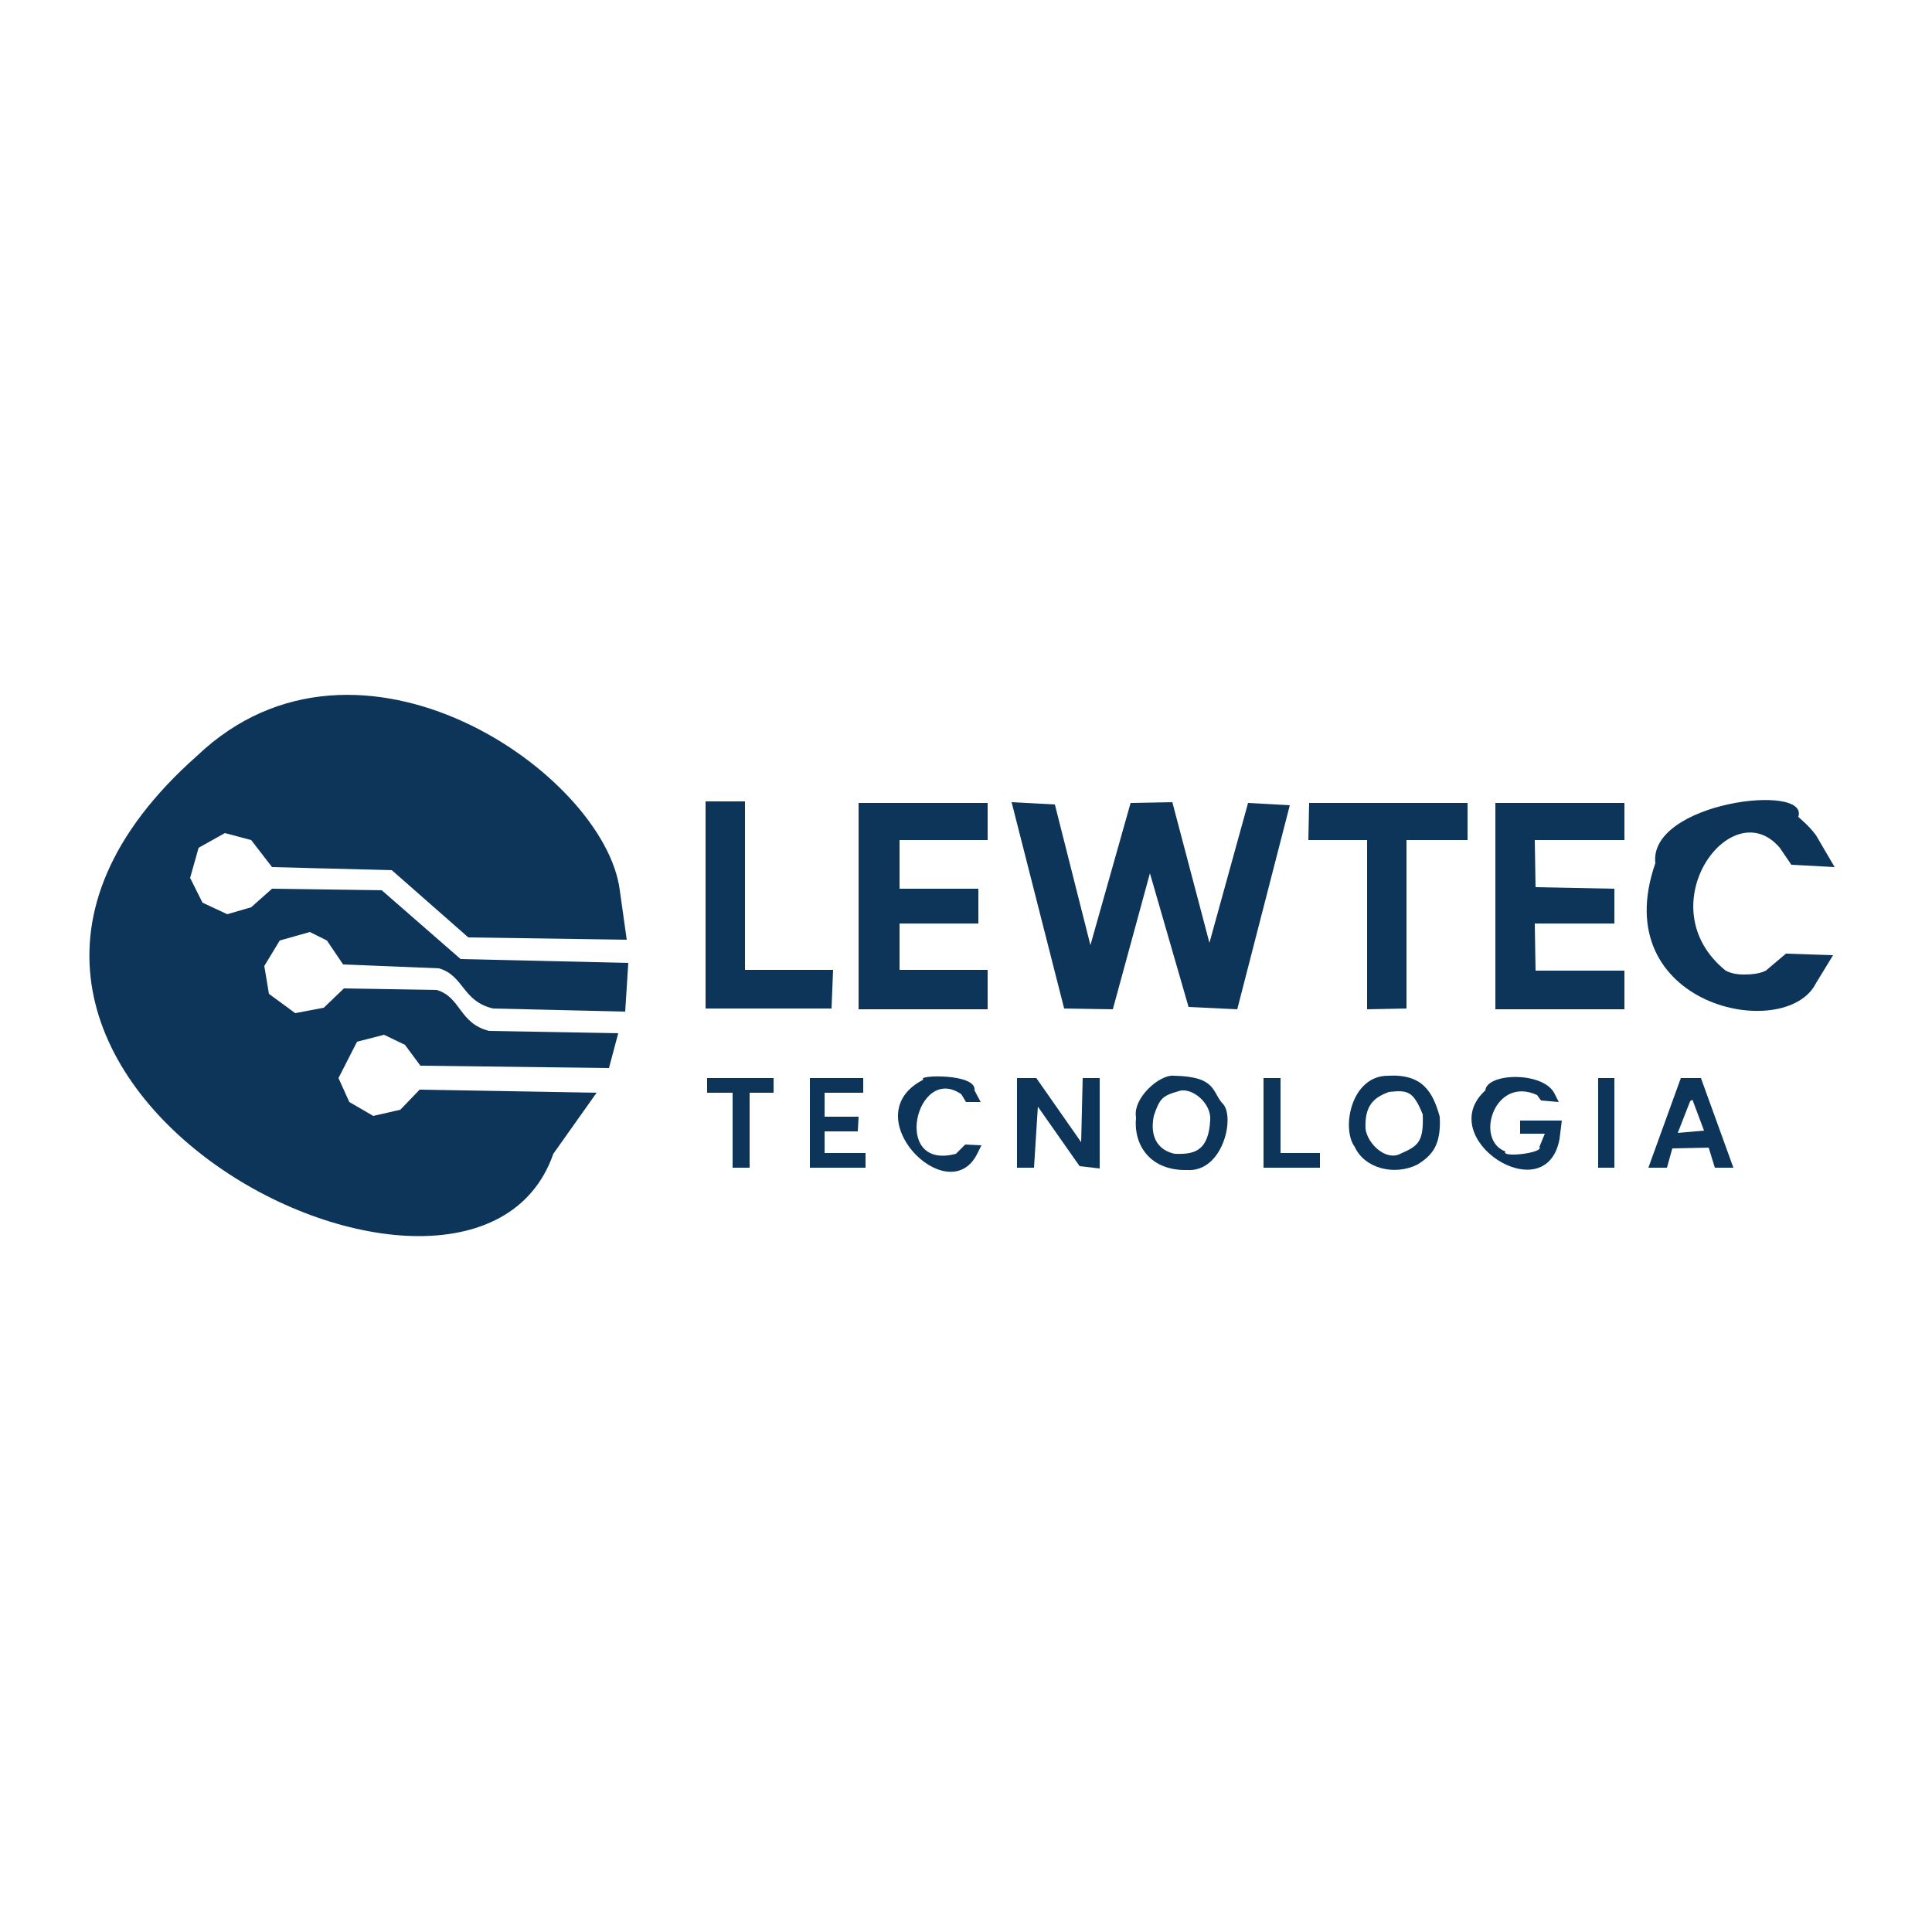
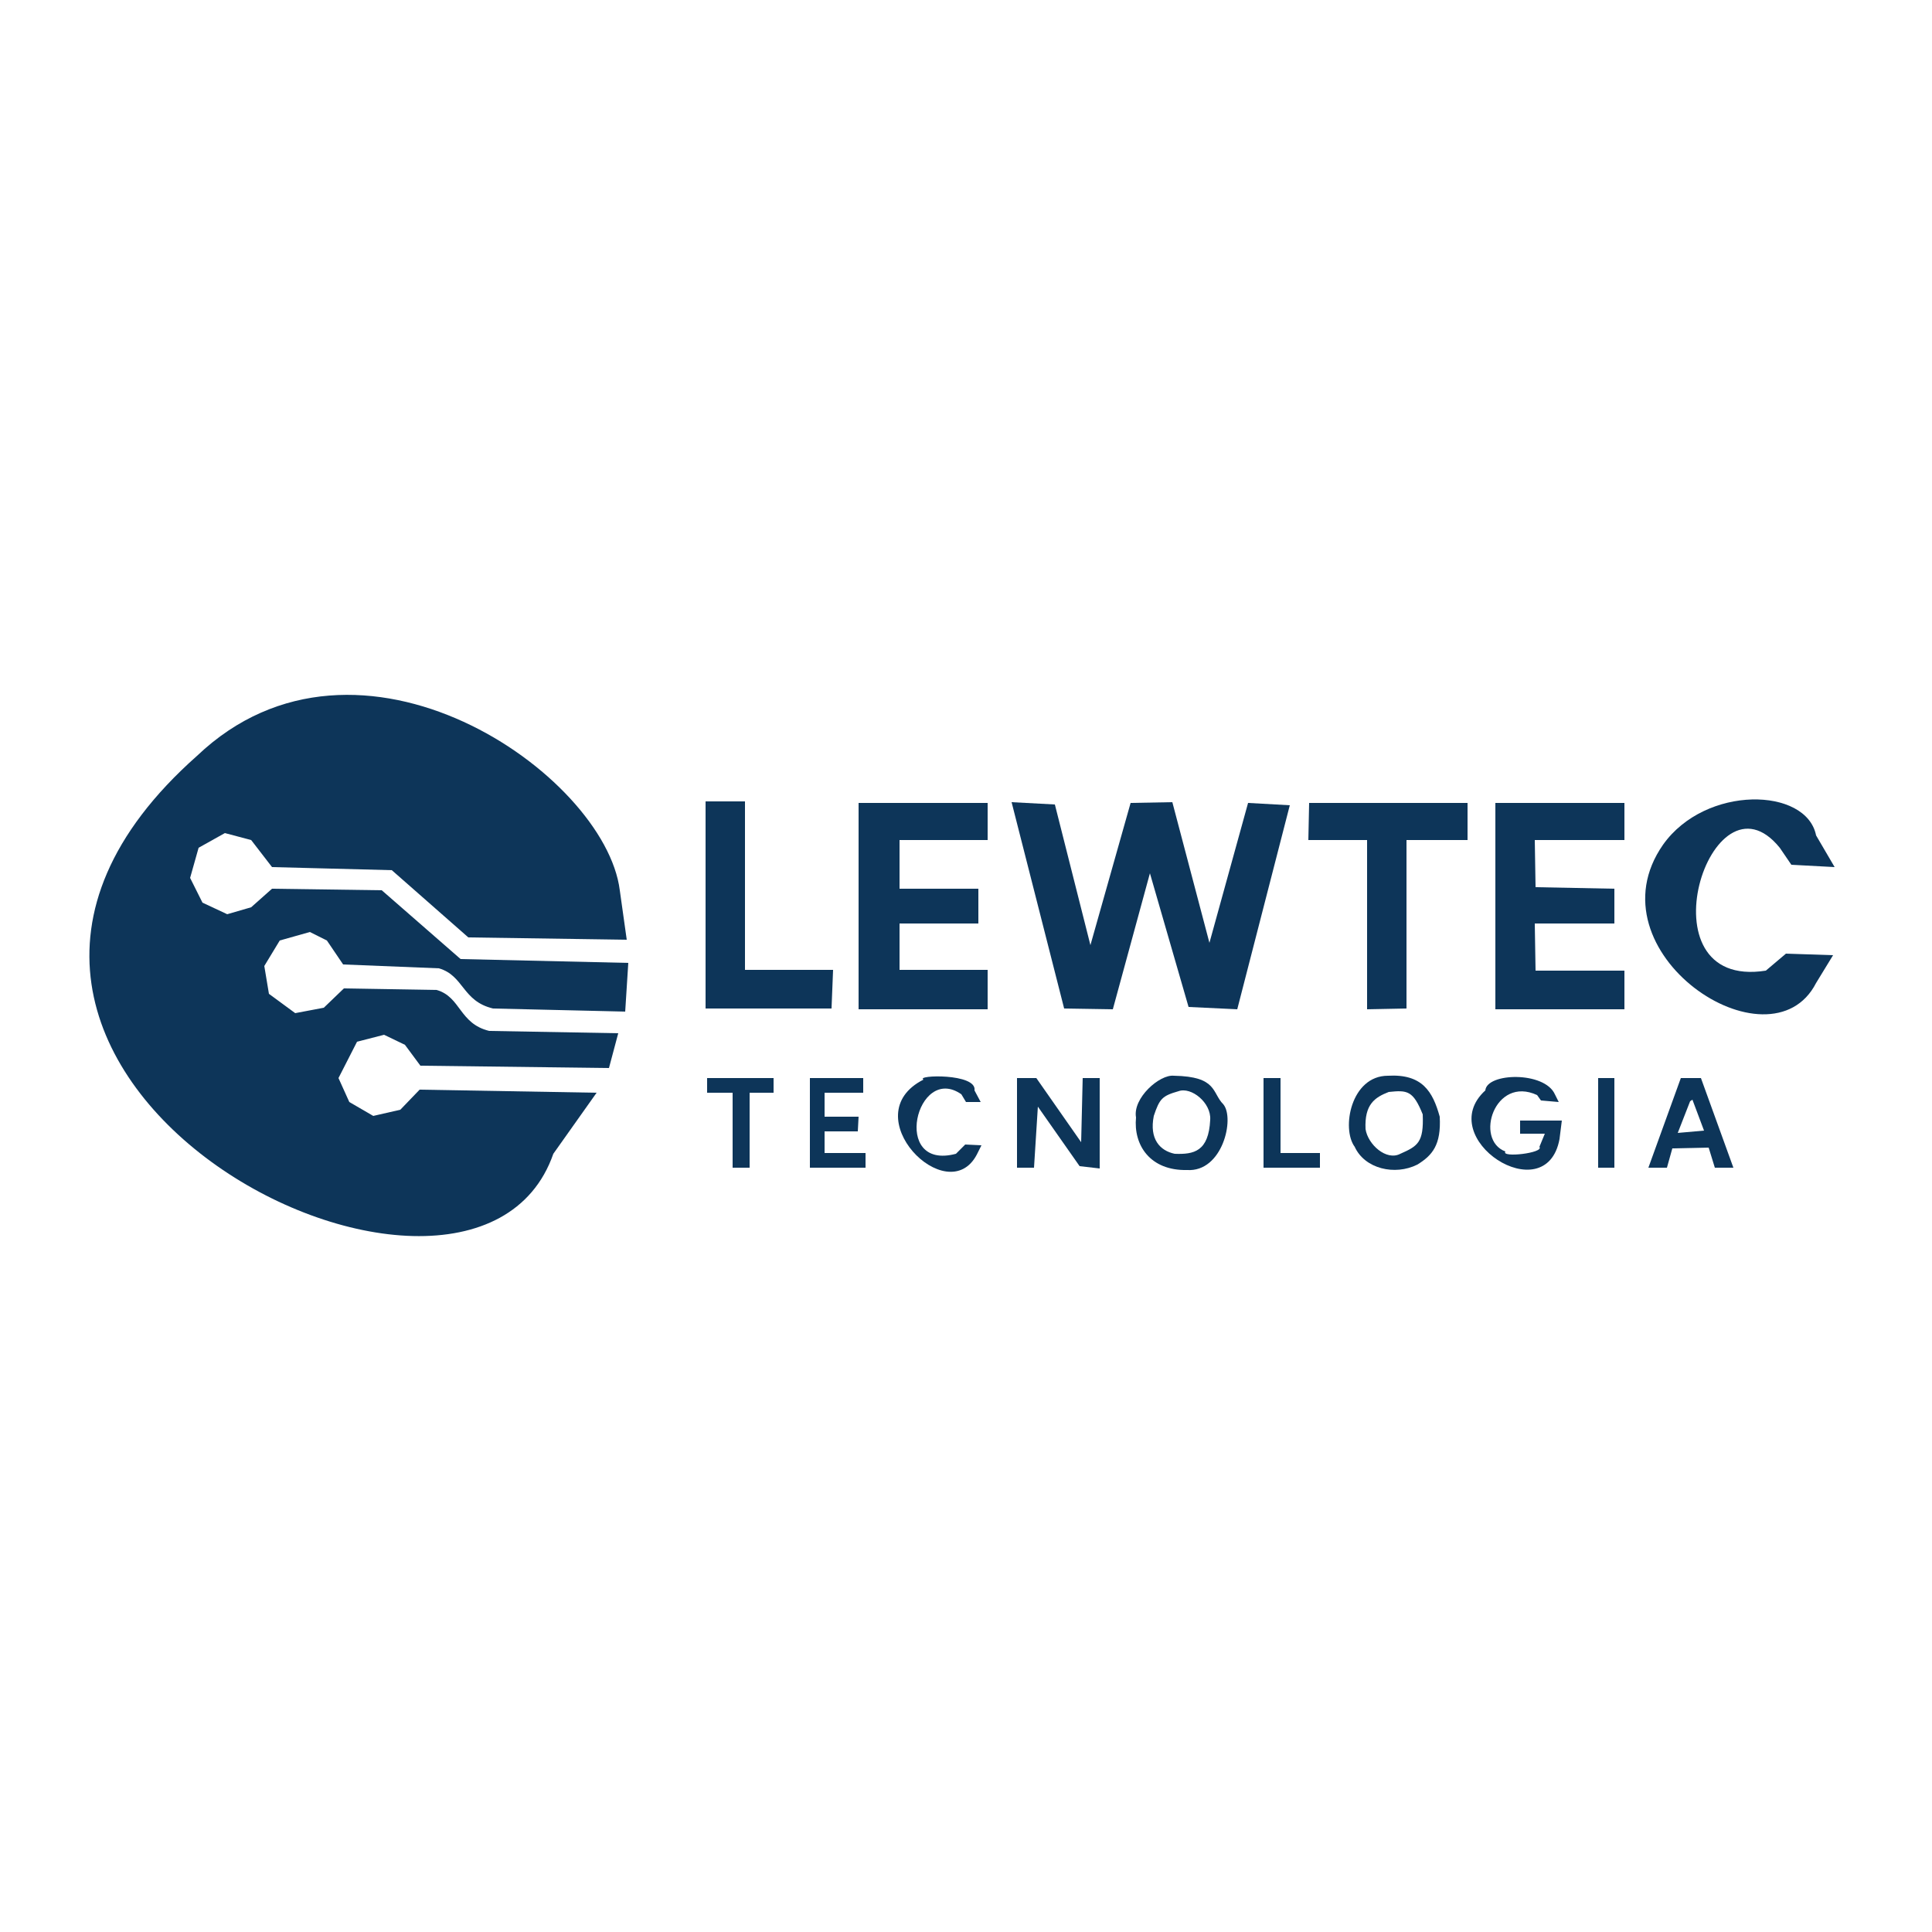
<svg xmlns="http://www.w3.org/2000/svg" width="2500" height="2500" viewBox="0 0 2500 2500">
  <path d="M811 1216 L606 1213 L507 1126 L352 1122 L325 1087 L291 1078 L257 1097 L246 1136 L262 1168 L294 1183 L325 1174 L352 1150 L494 1152 L596 1241 L813 1246 L809 1309 L638 1305 C598 1295.5 600.5 1262.5 568 1253 L444 1248 L423 1217 L401 1206 L362 1217 L342 1250 L348 1286 L382 1311 L419 1304 L445 1279 L565 1281 C596.5 1290 594 1324.5 633 1334 L800 1337 L788 1382 L544 1379 L524 1352 L497 1339 L462 1348 L438 1395 L452 1426 L483 1444 L518 1436 L543 1410 L772 1414 L716 1493 C609 1800.5 -204 1384.5 255 978 C464 779 783 1001.5 802 1152 Z" fill="#0D3559" />
  <path d="M1309 1038 L1365 1041 L1411 1223 L1463 1039 L1517 1038 L1565 1220 L1615 1039 L1669 1042 L1601 1306 L1538 1303 L1488 1130 L1440 1306 L1377 1305 Z" fill="#0D3559" />
  <path d="M1111 1039 L1278 1039 L1278 1087 L1164 1087 L1164 1150 L1266 1150 L1266 1195 L1164 1195 L1164 1255 L1278 1255 L1278 1306 L1111 1306 Z" fill="#0D3559" />
  <path d="M1935 1039 L2102 1039 L2102 1087 L1986 1087 L1987 1148 L2089 1150 L2089 1195 L1986 1195 L1987 1256 L2102 1256 L2102 1306 L1935 1306 Z" fill="#0D3559" />
-   <path d="M2374 1122 L2318 1119 L2303 1097 C2240.5 1023.5 2130.5 1173 2233 1256 C2240 1259.5 2247.5 1261 2256 1261 C2264.5 1261 2276 1260.5 2285 1256 L2311 1234 L2372 1236 L2350 1272 C2311 1350.5 2077.5 1302 2142 1117 C2133 1038 2342 1012.5 2327 1057 C2333 1062.5 2342 1070 2350 1081 Z" fill="#0D3559" />
+   <path d="M2374 1122 L2318 1119 L2303 1097 C2214 987 2120.5 1282 2285 1256 L2311 1234 L2372 1236 L2350 1272 C2290.5 1388 2055 1232 2152 1093 C2207 1015.5 2337.5 1018.5 2350 1081 Z" fill="#0D3559" />
  <path d="M1694 1039 L1899 1039 L1899 1087 L1820 1087 L1820 1305 L1769 1306 L1769 1087 L1693 1087 Z" fill="#0D3559" />
  <path d="M913 1037 L964 1037 L964 1255 L1078 1255 L1076 1305 L913 1305 Z" fill="#0D3559" />
  <path d="M1316 1395 L1341 1395 L1399 1478 L1401 1395 L1423 1395 L1423 1512 L1397 1509 L1343 1432 L1338 1511 L1316 1511 Z" fill="#0D3559" />
  <path d="M1519 1392 C1575.5 1393 1568 1414 1583 1429 C1598 1447 1582 1517 1536 1514 C1488 1515 1466.5 1481.5 1470 1446 C1465.5 1421 1500.5 1390 1519 1392 Z M1525 1412 C1504 1418 1500.5 1421.5 1493 1444 C1487 1474 1501 1489 1520 1493 C1545 1494 1564 1490 1566 1449 C1567.5 1427 1541.5 1406 1525 1412 Z" fill="#0D3559" fill-rule="evenodd" />
  <path d="M1796 1392 C1840.5 1389.5 1854 1412.5 1863 1445 C1865 1481.5 1853.5 1495 1834 1507 C1805 1521.5 1766 1512.5 1753 1484 C1735.5 1460.5 1748 1392 1796 1392 Z M1797 1413 C1779 1420 1765.5 1429 1767 1461 C1770 1481 1794 1502.5 1812 1493 C1834.5 1483 1842.5 1478.5 1841 1442 C1828.5 1411 1821 1410.5 1797 1413 Z" fill="#0D3559" fill-rule="evenodd" />
  <path d="M2017 1426 L1994 1424 L1989 1417 C1934 1391.5 1907.5 1475 1948 1490 C1941.5 1498.5 1998.5 1492 1992 1484 L1999 1467 L1967 1467 L1967 1450 L2021 1450 L2018 1474 C2000.5 1568 1854 1473 1922 1411 C1924 1388 1998.5 1386 2012 1416 Z" fill="#0D3559" />
  <path d="M2175 1395 L2201 1395 L2243 1511 L2219 1511 L2211 1485 L2164 1486 L2157 1511 L2133 1511 Z M2171 1466 L2205 1463 L2190 1423 L2187 1425 Z" fill="#0D3559" fill-rule="evenodd" />
  <path d="M1048 1395 L1117 1395 L1117 1414 L1067 1414 L1067 1445 L1111 1445 L1110 1464 L1067 1464 L1067 1492 L1120 1492 L1120 1511 L1048 1511 Z" fill="#0D3559" />
  <path d="M1269 1426 L1250 1426 L1244 1416 C1186 1375.5 1152.5 1515.5 1237 1493 L1249 1481 L1270 1482 L1264 1494 C1226 1566.5 1104 1443 1195 1397 C1184 1391 1264.5 1388.5 1261 1411 Z" fill="#0D3559" />
  <path d="M915 1395 L1001 1395 L1001 1414 L970 1414 L970 1511 L948 1511 L948 1414 L915 1414 Z" fill="#0D3559" />
  <path d="M1635 1395 L1657 1395 L1657 1492 L1708 1492 L1708 1511 L1635 1511 Z" fill="#0D3559" />
  <path d="M2068 1395 L2089 1395 L2089 1511 L2068 1511 Z" fill="#0D3559" />
</svg>
